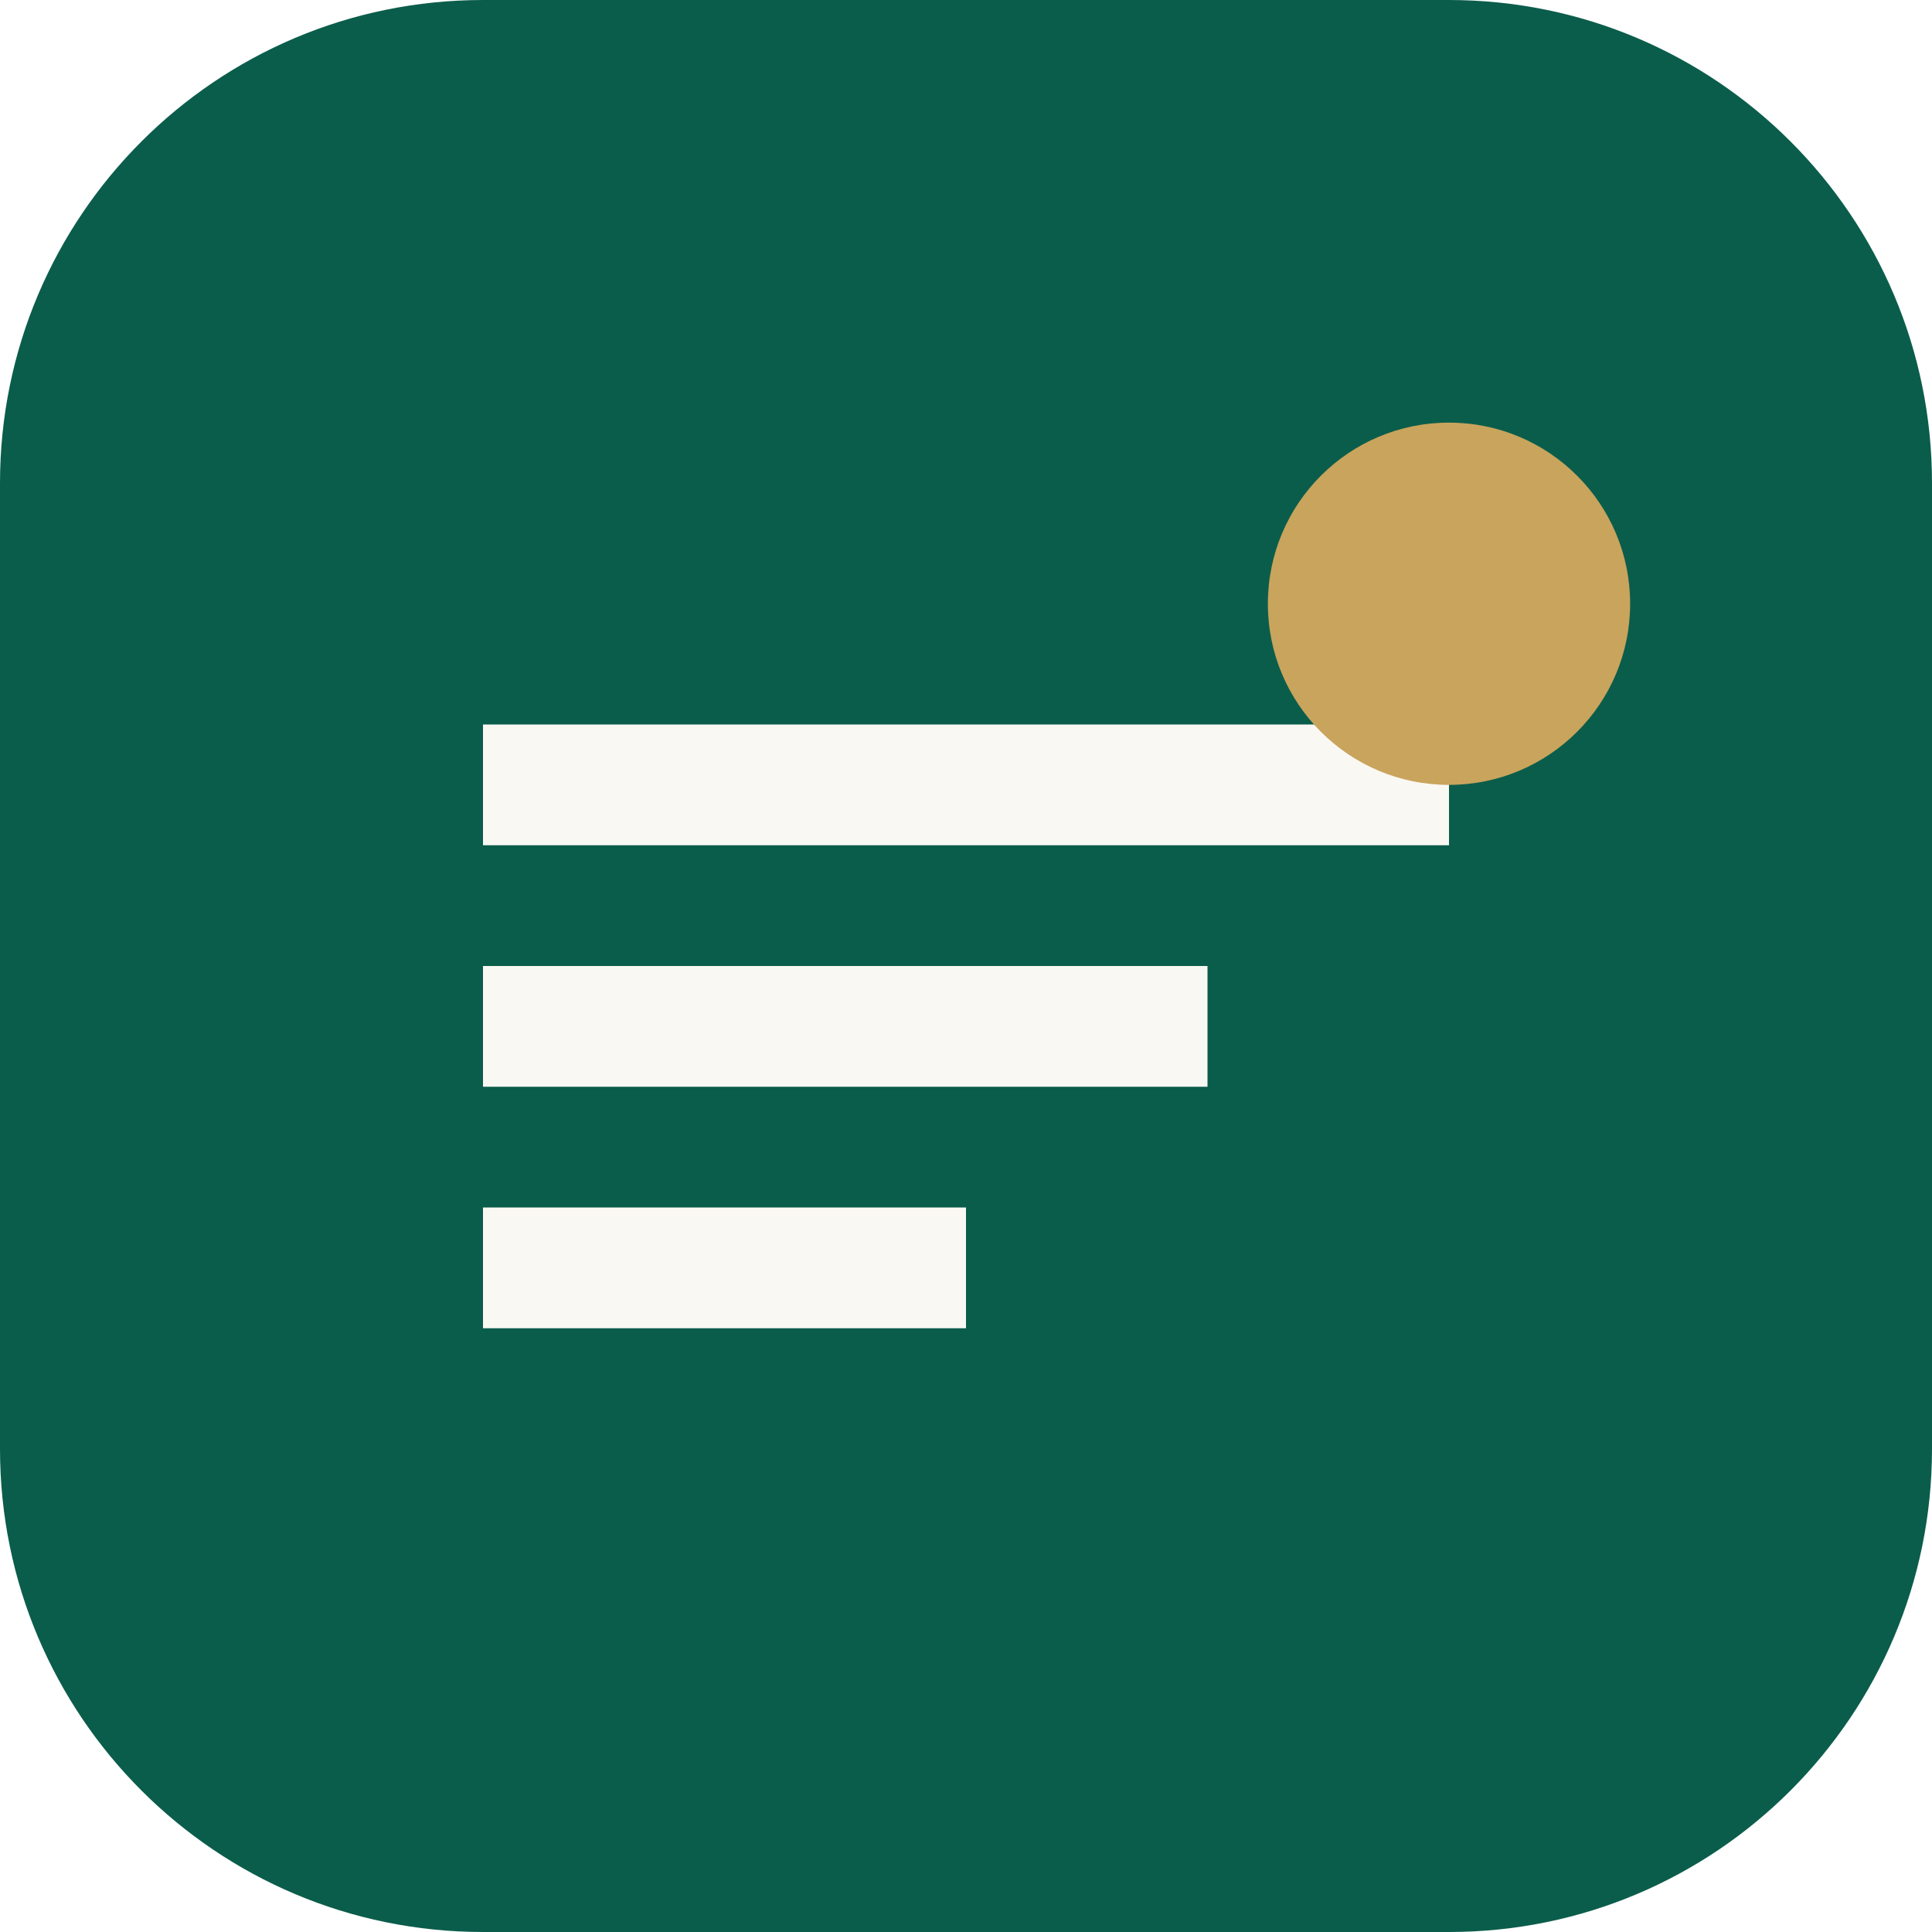
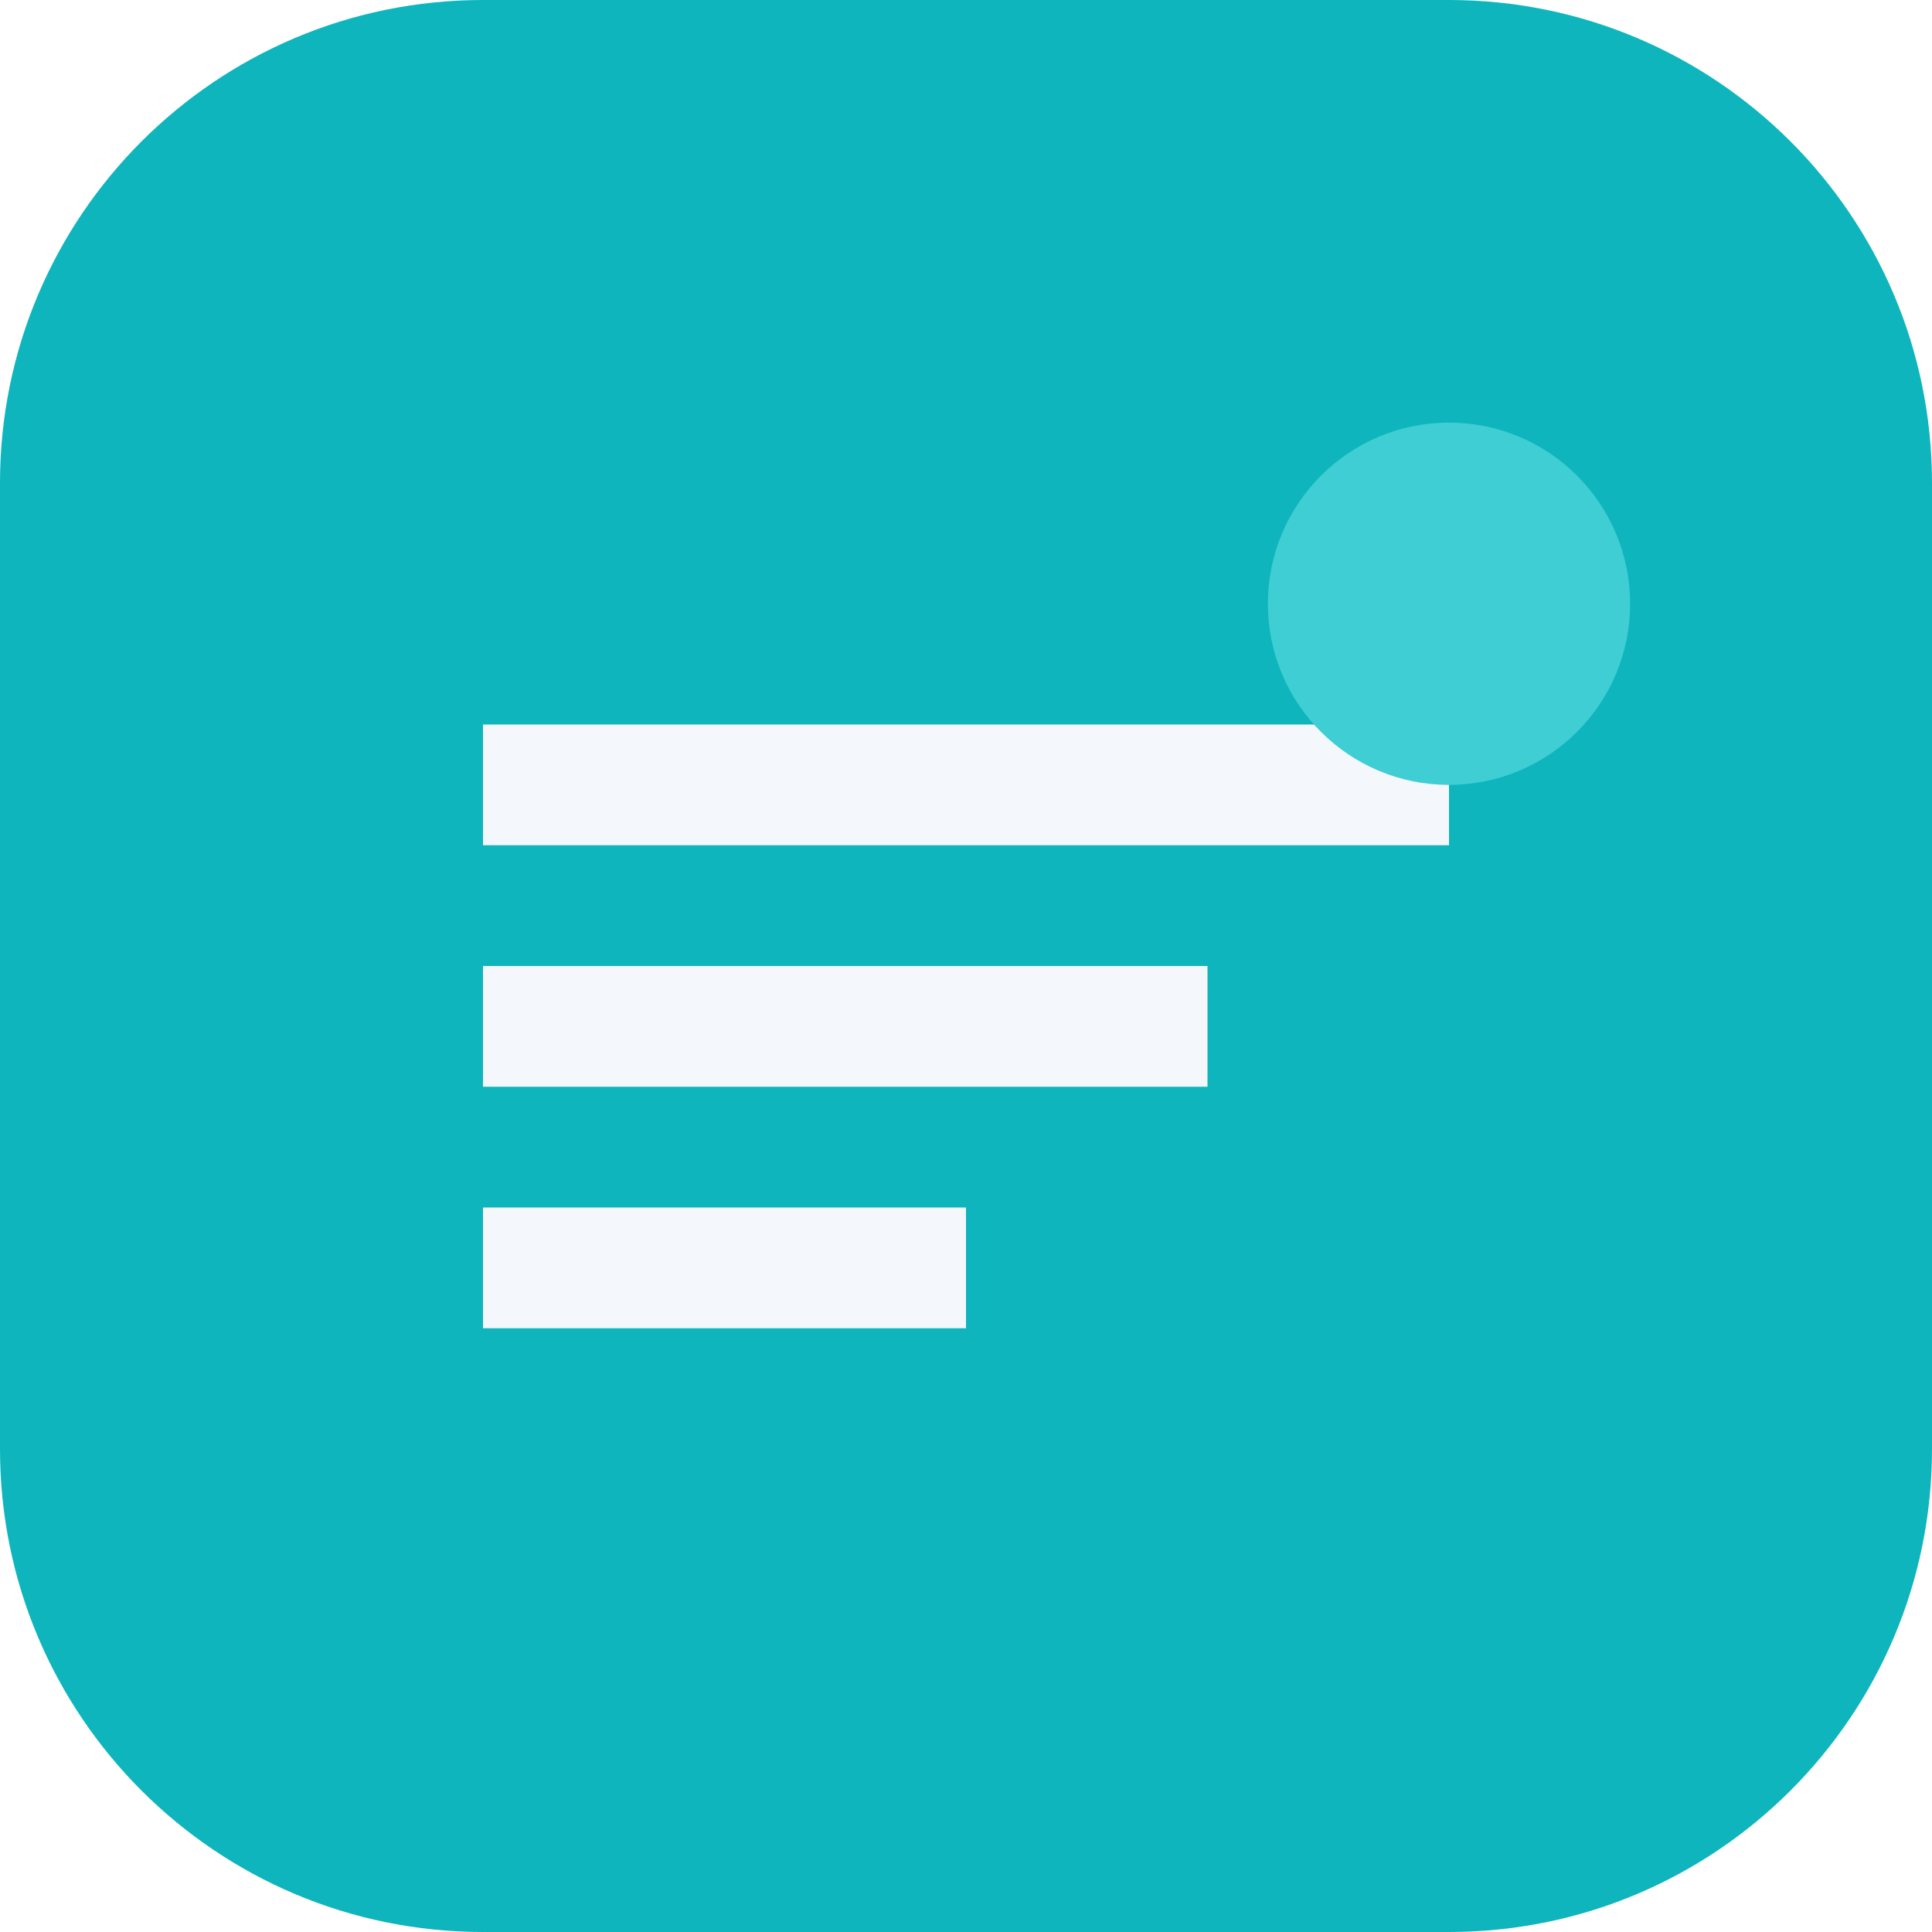
<svg xmlns="http://www.w3.org/2000/svg" viewBox="0 0 32 32" fill="none">
-   <rect width="32" height="32" rx="8" fill="#0B5D4B" />
-   <path d="M8 12h16v2H8v-2zm0 4h12v2H8v-2zm0 4h8v2H8v-2z" fill="#FAF8F3" />
-   <circle cx="24" cy="10" r="3" fill="#C9A45C" />
+   <rect width="32" height="32" rx="8" fill="#0EB5BD" />
+   <path d="M8 12h16v2H8v-2zm0 4h12v2H8v-2zm0 4h8v2H8v-2z" fill="#F4F7FB" />
+   <circle cx="24" cy="10" r="3" fill="#3ECED4" />
</svg>
